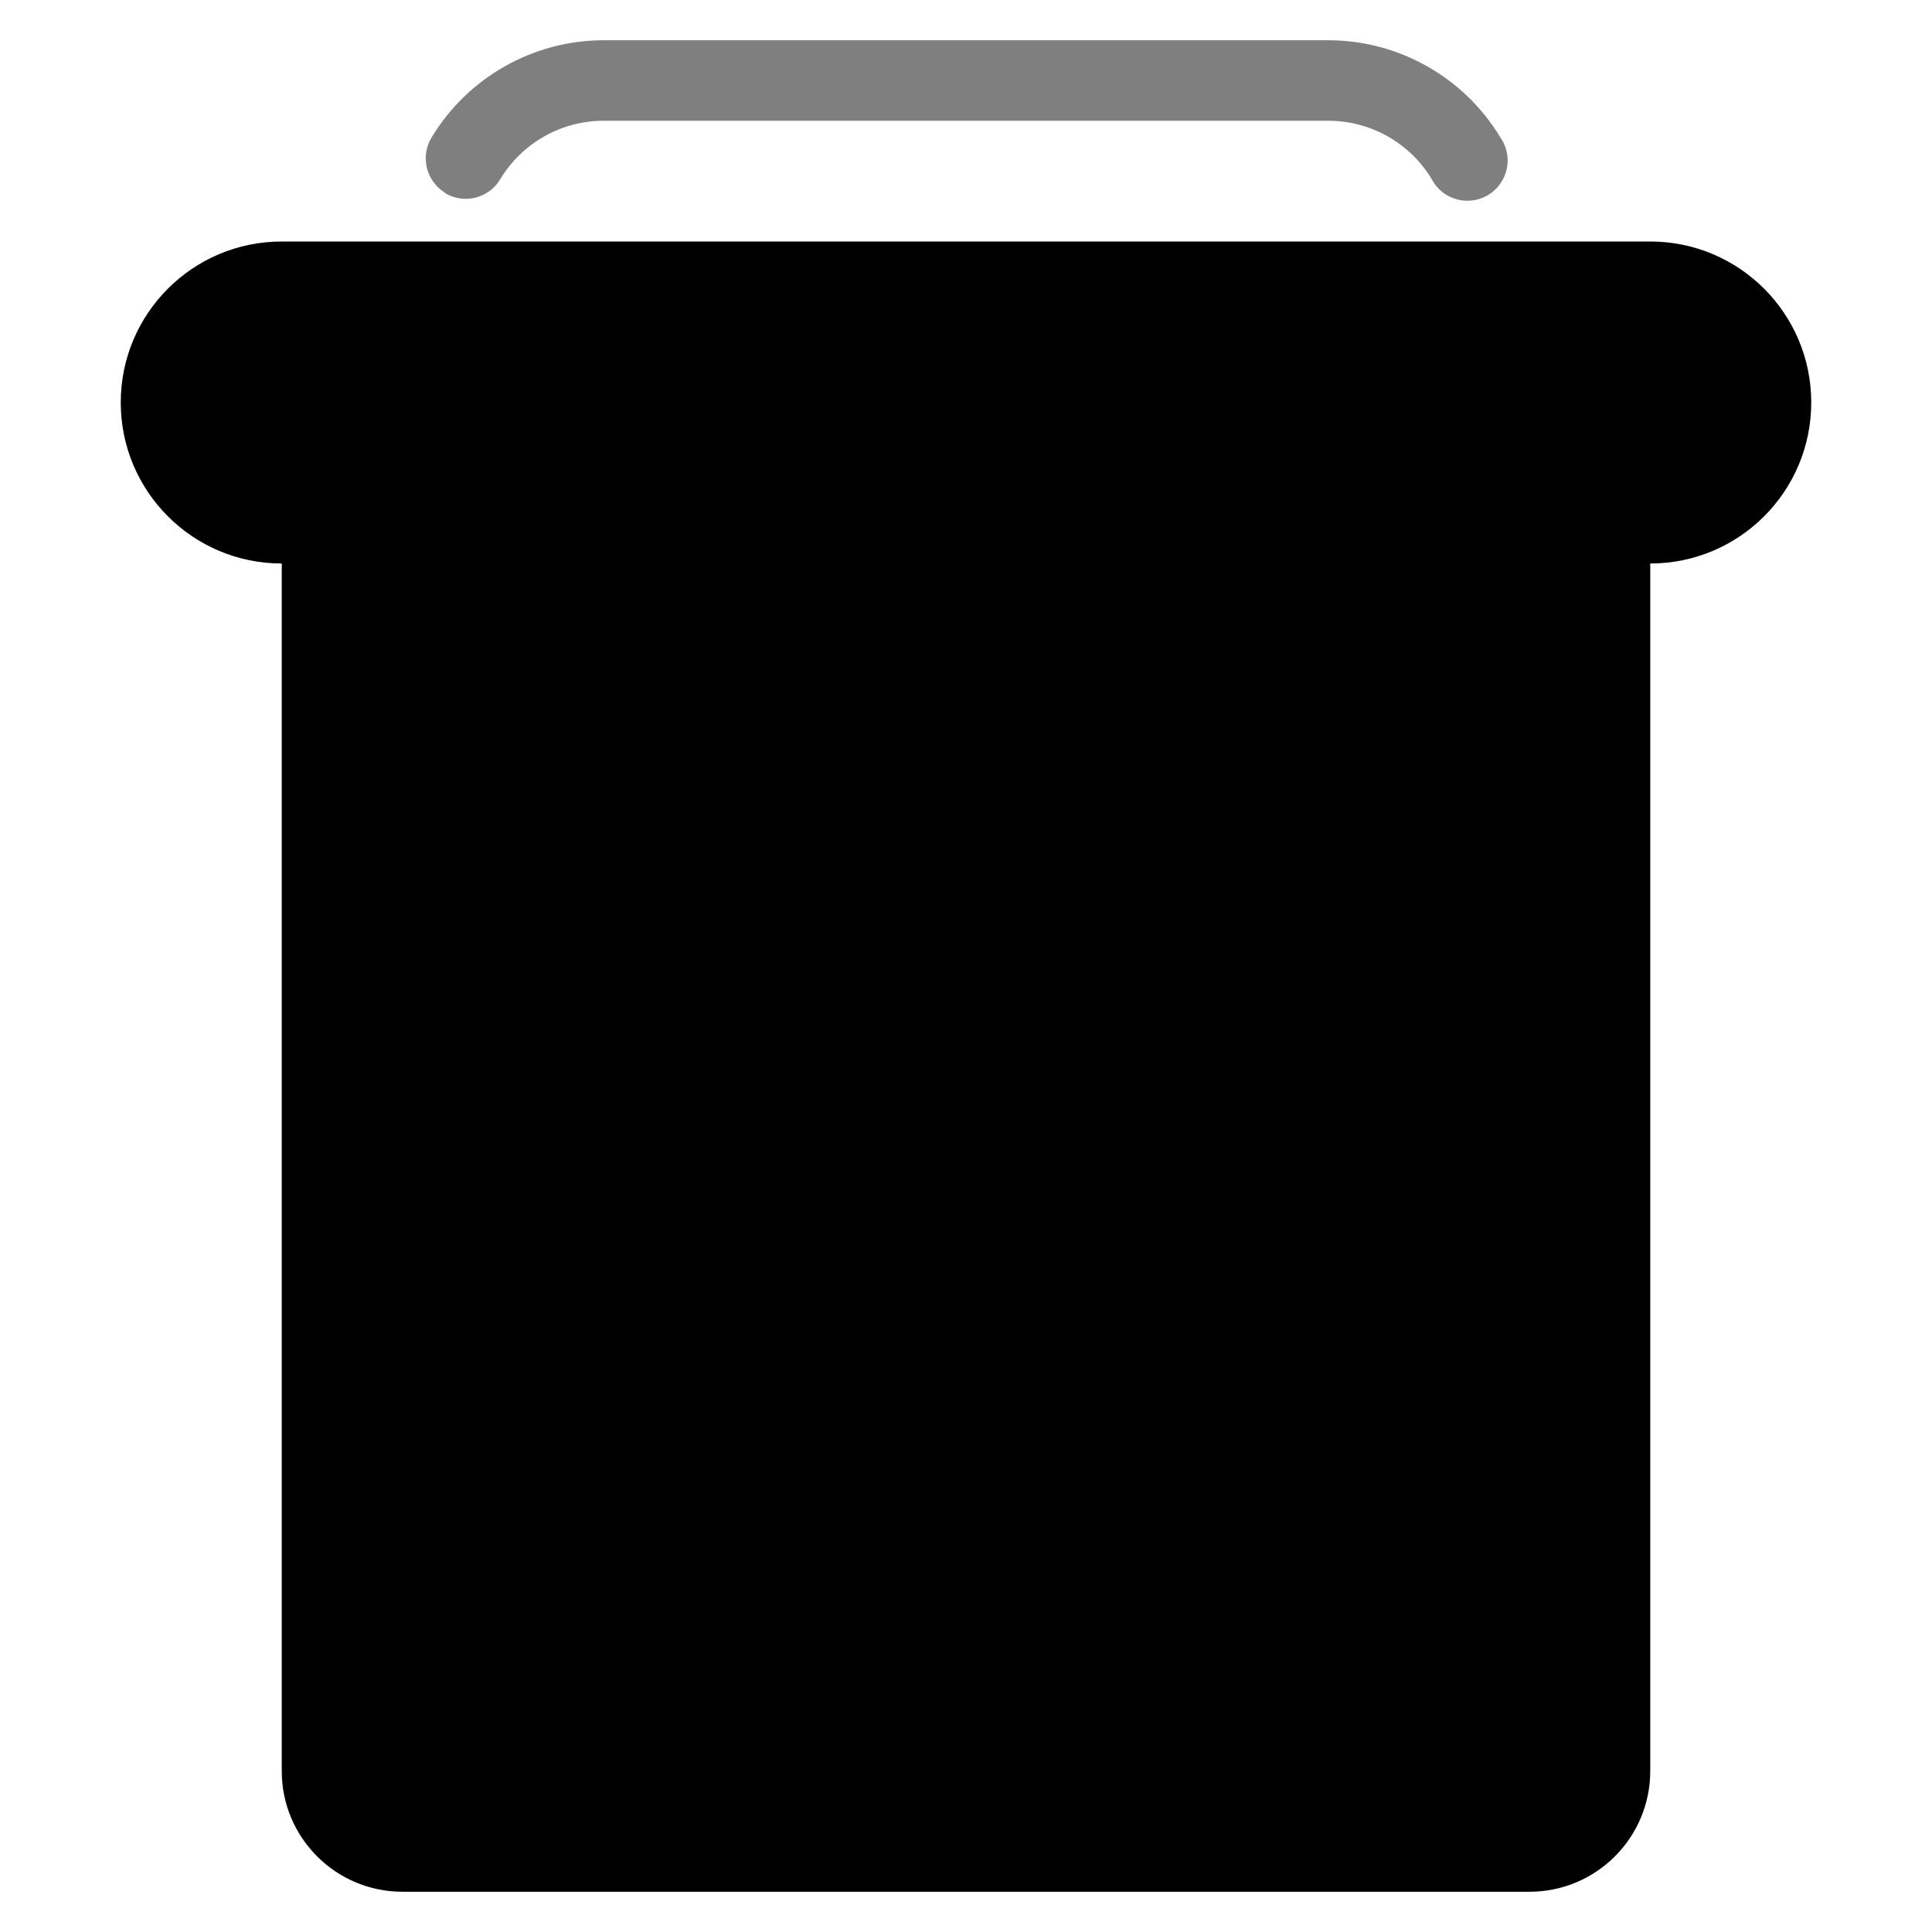
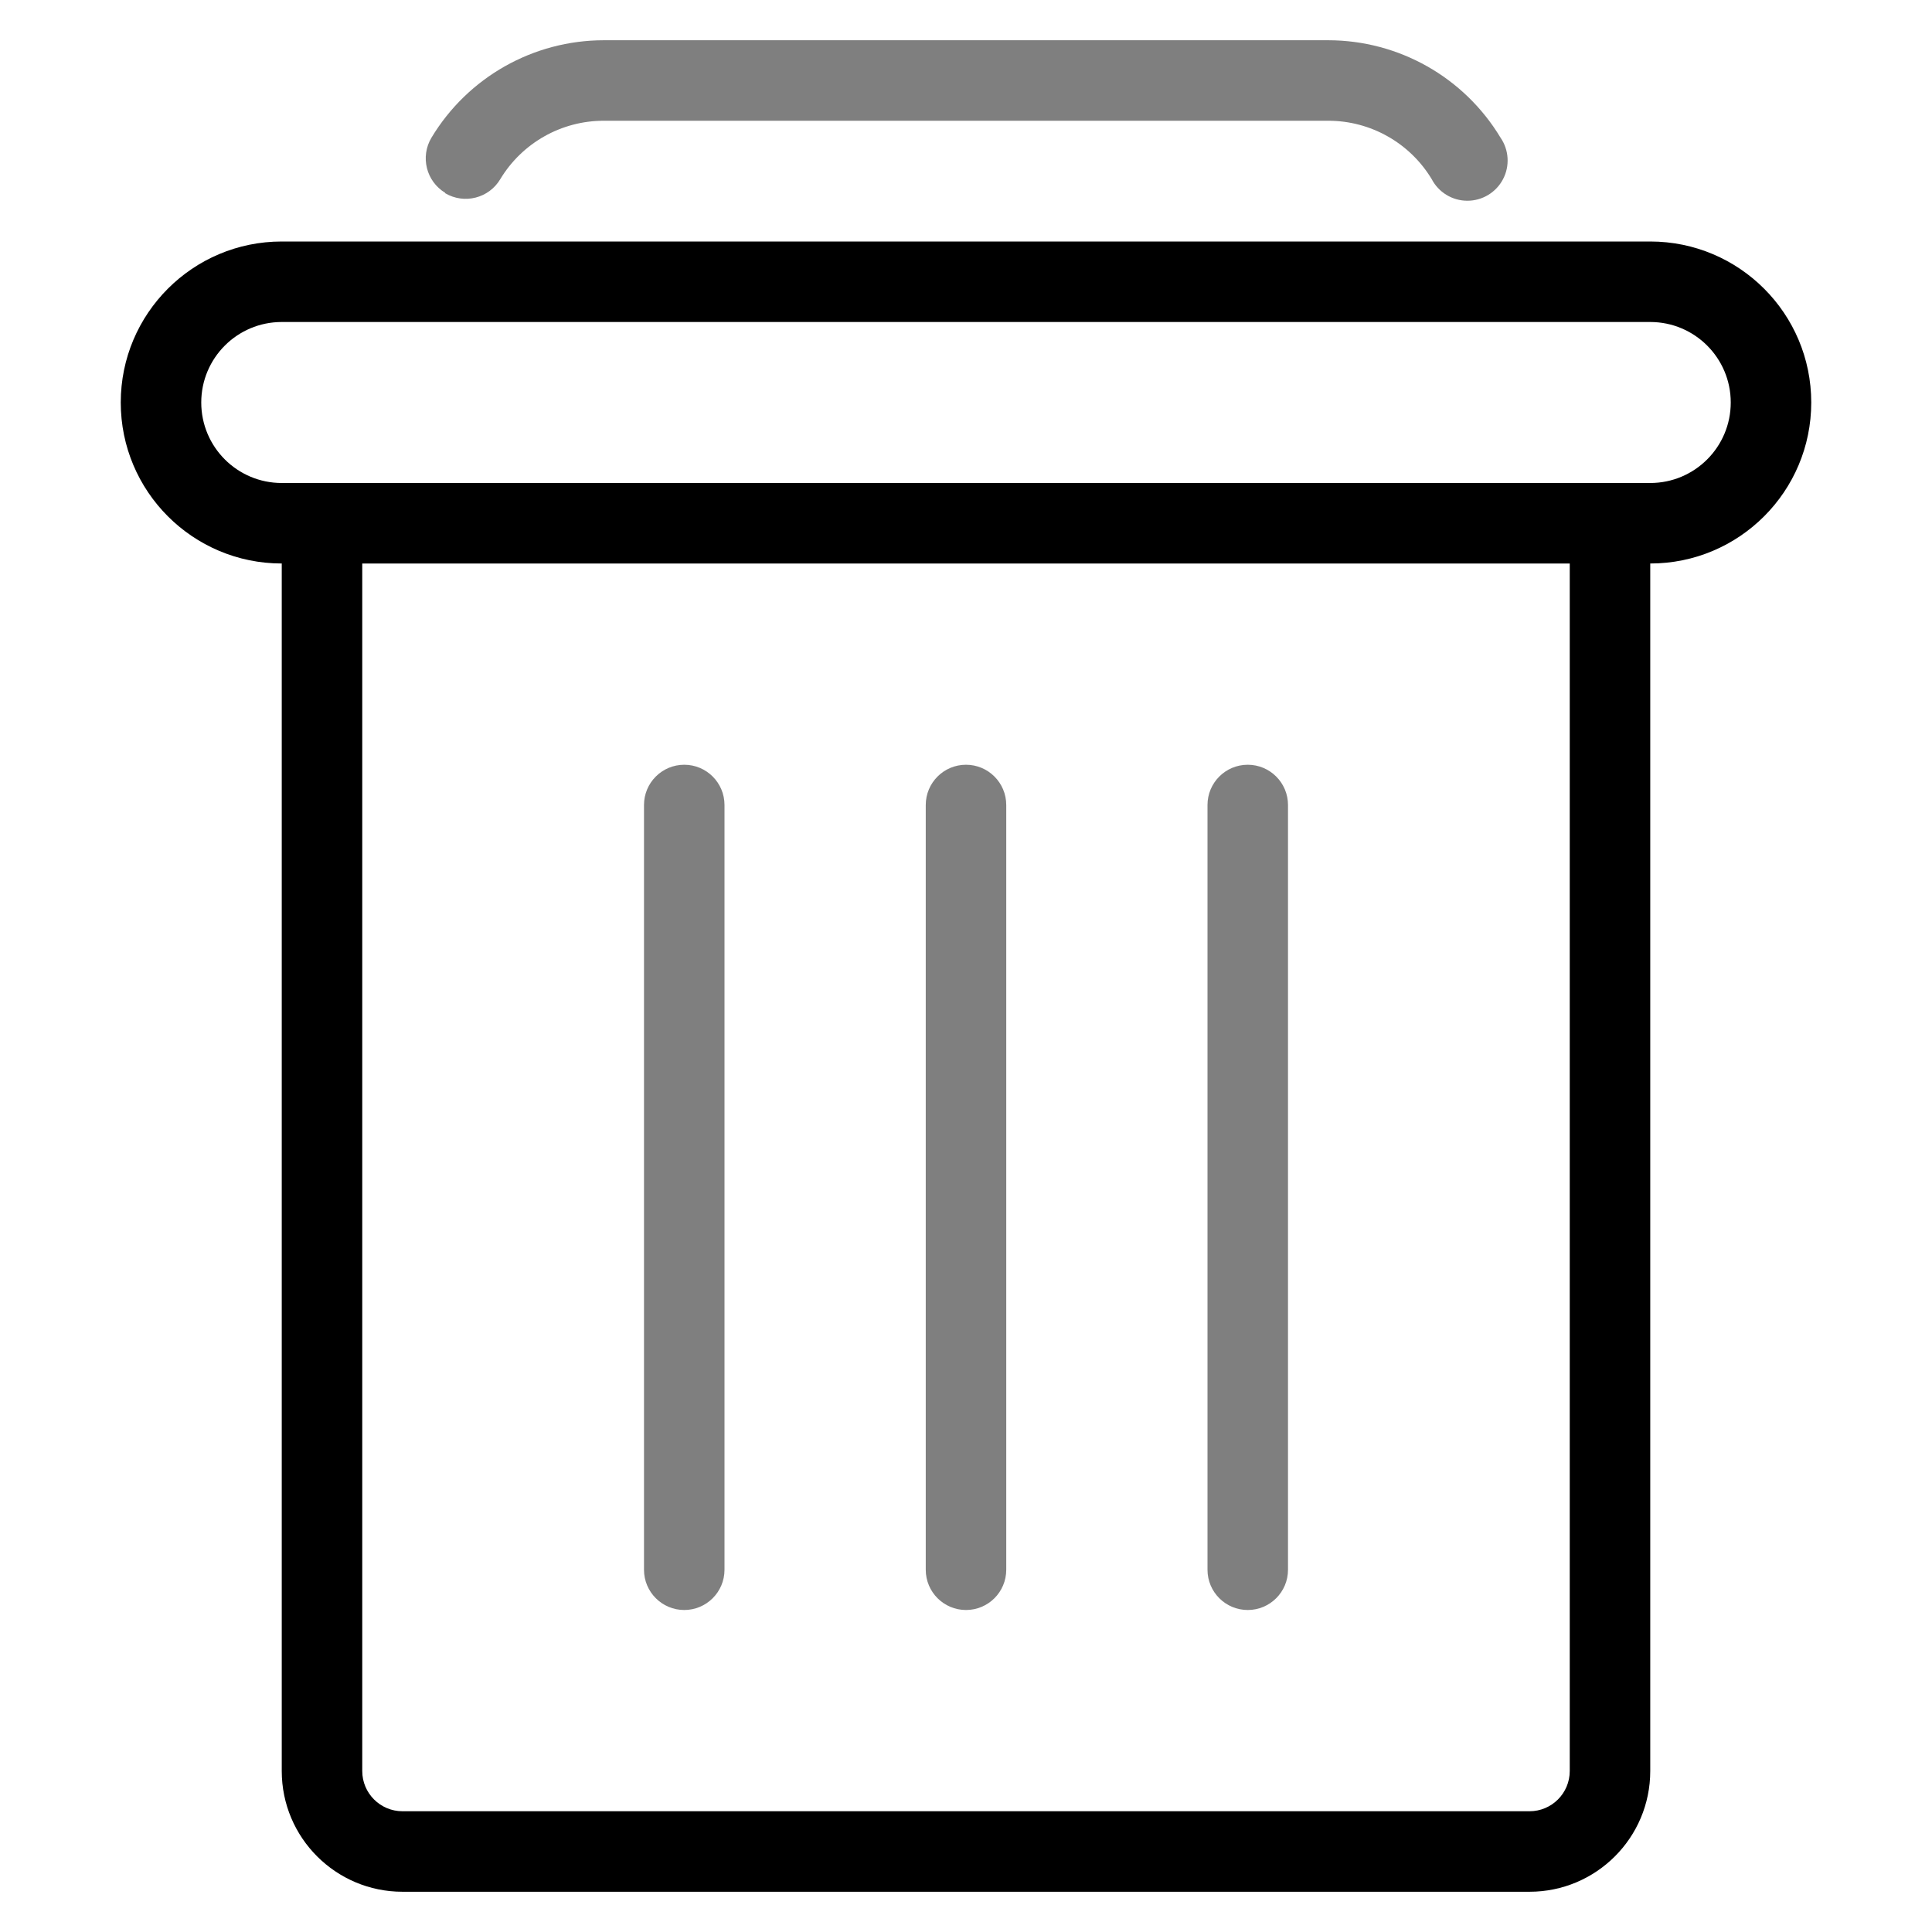
<svg aria-hidden="true" class="svg-spot spotTrashMd" width="48" height="48" viewBox="0 0 48 48">
-   <path d="M41 44V14a4 4 0 0 0 0-8H7a4 4 0 1 0 0 8v30a3 3 0 0 0 3 3h28a3 3 0 0 0 3-3zM7 12h34a2 2 0 1 0 0-4H7a2 2 0 1 0 0 4zm32 2H9v30a1 1 0 0 0 1 1h28a1 1 0 0 0 1-1V14z" />
+   <path d="M41 44V14a4 4 0 0 0 0-8H7a4 4 0 1 0 0 8v30a3 3 0 0 0 3 3h28a3 3 0 0 0 3-3zM7 12a2 2 0 1 1 0-4h34a2 2 0 1 1 0 4H7zm32 2v30a1 1 0 0 1-1 1H10a1 1 0 0 1-1-1V14h30z" />
  <path d="M11.06 4.8a1 1 0 0 0 1.37-.35A3 3 0 0 1 15 3h18a3 3 0 0 1 2.57 1.45 1 1 0 1 0 1.71-1.03A5 5 0 0 0 33 1H15a5 5 0 0 0-4.28 2.42 1 1 0 0 0 .34 1.37zM18 39a1 1 0 1 1-2 0V20a1 1 0 1 1 2 0v19zm7 0a1 1 0 1 1-2 0V20a1 1 0 1 1 2 0v19zm7 0a1 1 0 1 1-2 0V20a1 1 0 1 1 2 0v19z" opacity=".5" />
</svg>
